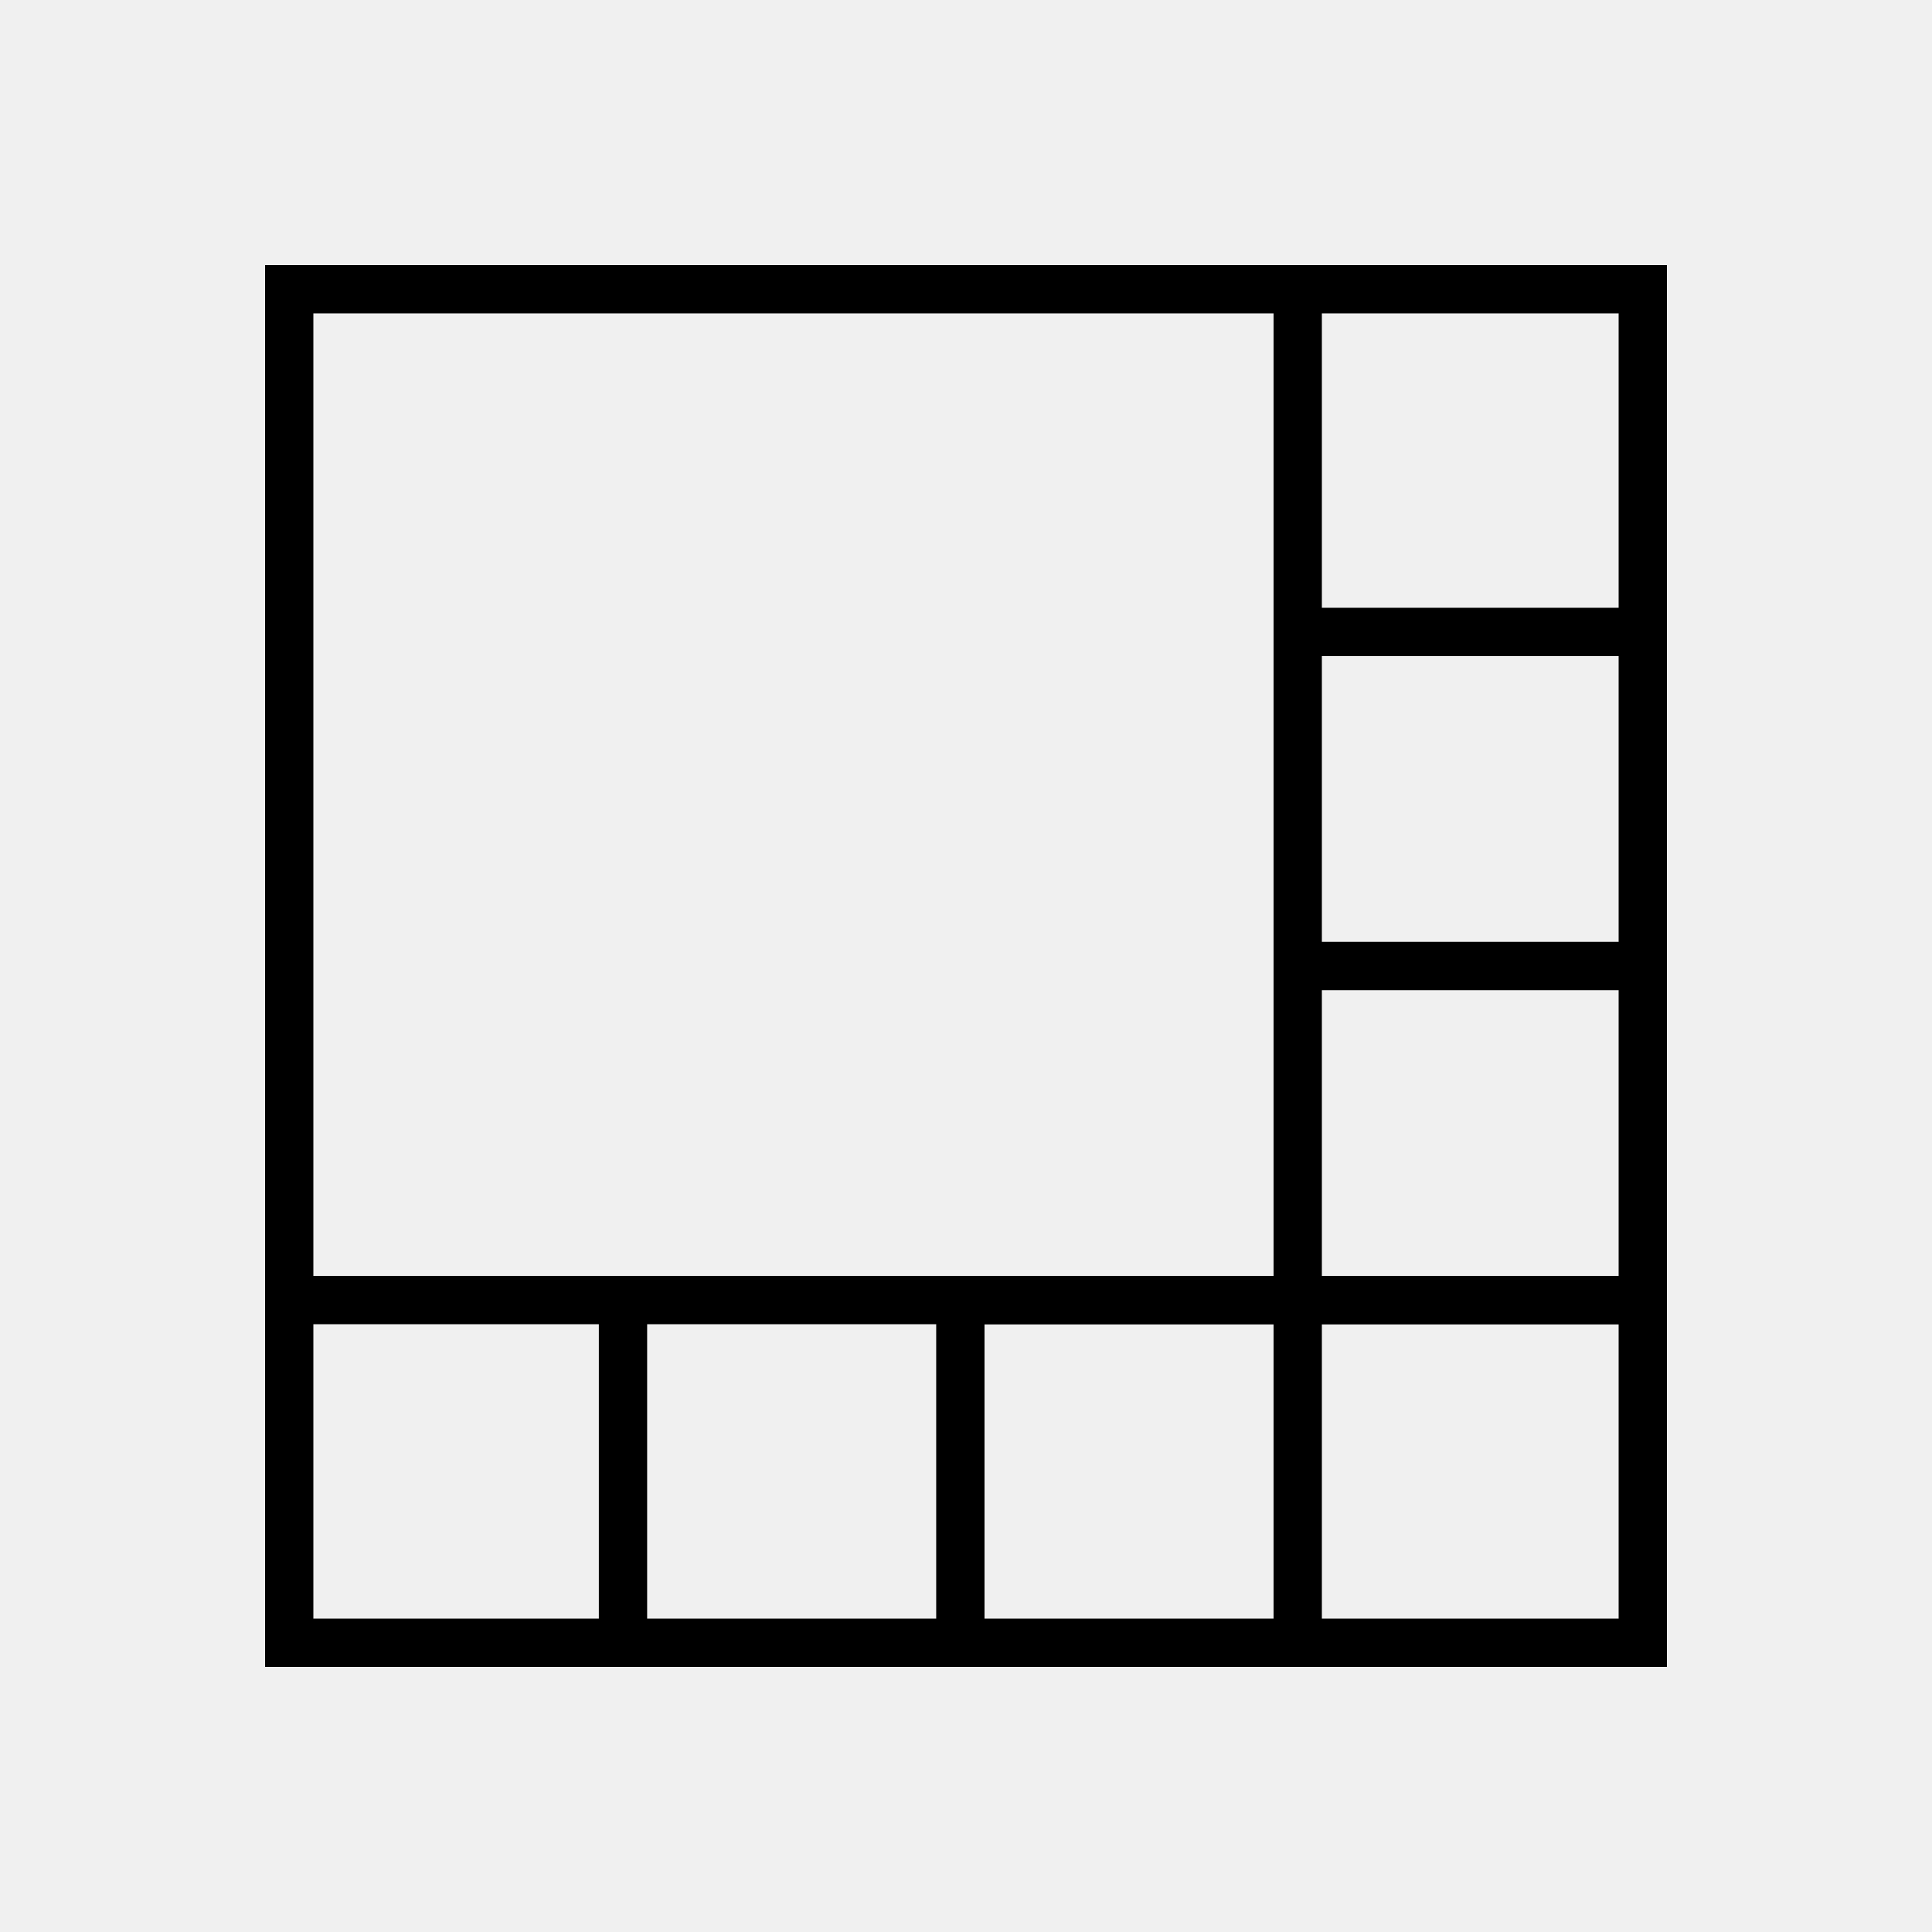
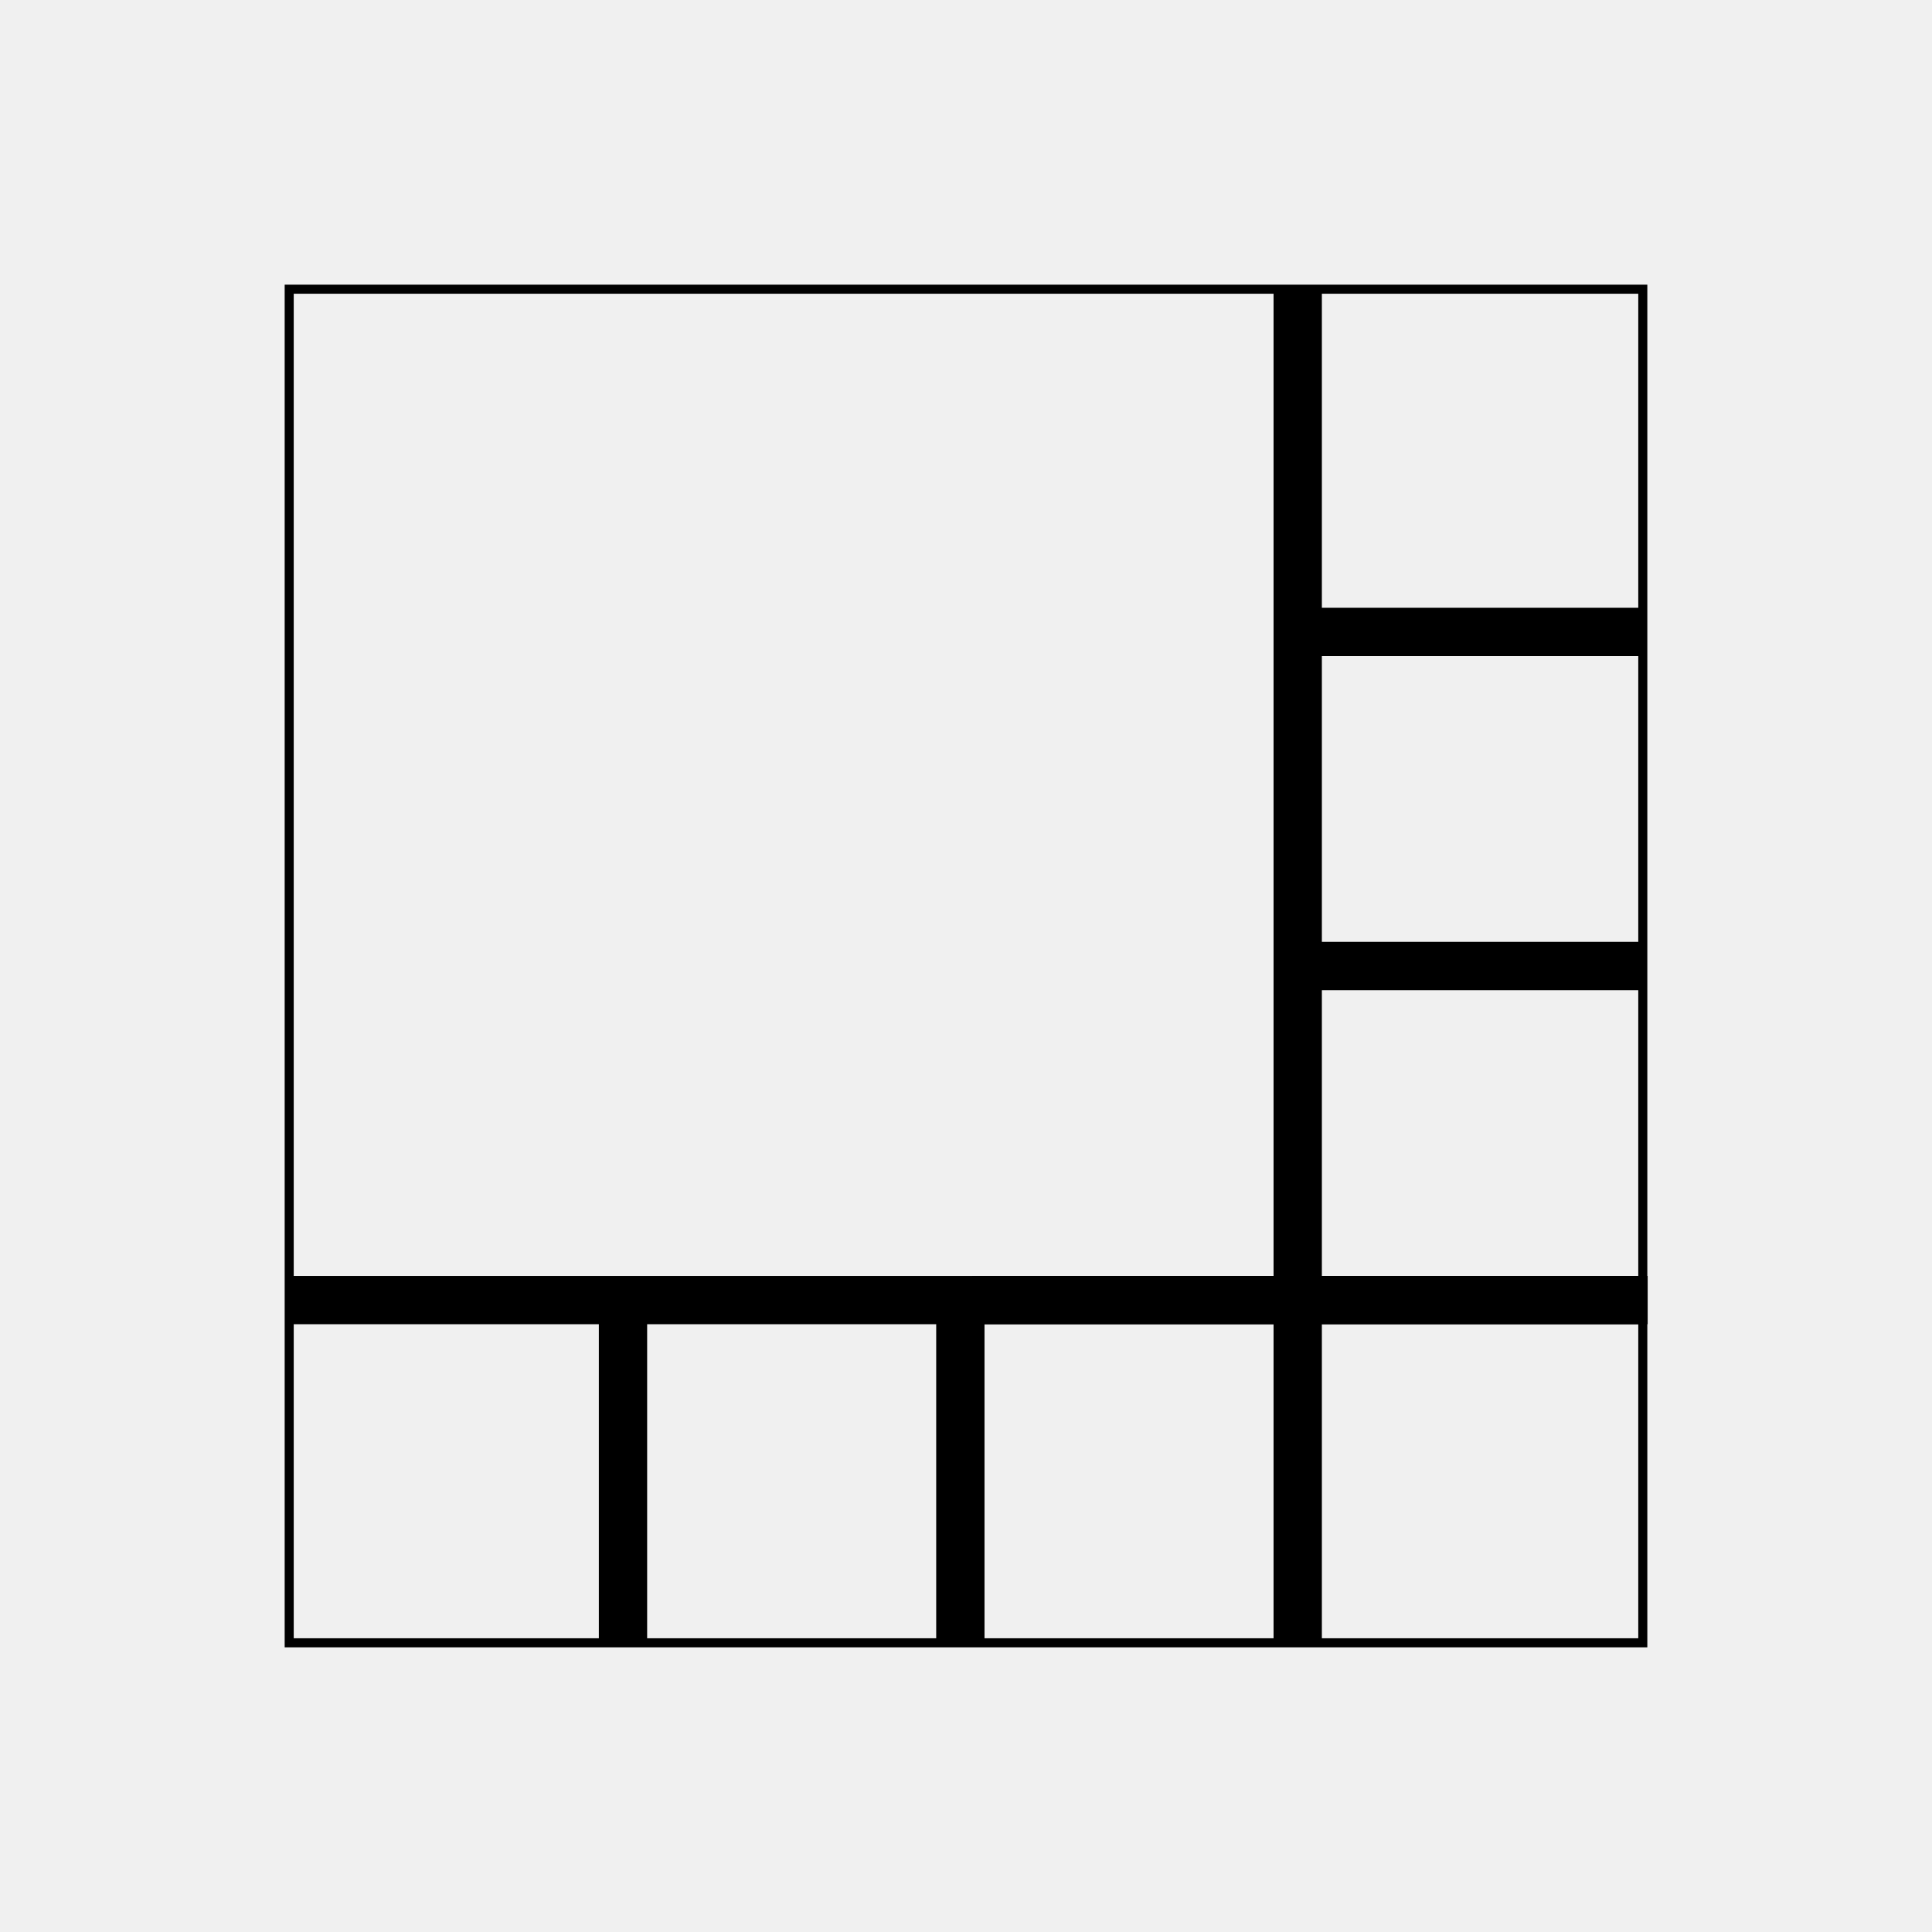
- <svg xmlns="http://www.w3.org/2000/svg" version="1.1" width="640" height="640" viewBox="0 0 640 640" xml:space="preserve" id="svg145">
-   <defs id="defs134">
- </defs>
-   <g transform="matrix(0,6.669861,-6.669861,0,319.9999,320)" id="ez0rivyGFVCAYrBl_dZ93">
-     <path style="opacity:1;fill:none;fill-rule:nonzero;stroke:#000000;stroke-width:16;stroke-linecap:butt;stroke-linejoin:miter;stroke-miterlimit:4;stroke-dasharray:none;stroke-dashoffset:0" vector-effect="non-scaling-stroke" d="M -33.613,-33.613 H 33.613 V 33.613 H -33.613 Z" stroke-linecap="round" id="path136" />
-   </g>
-   <g transform="rotate(90,-55.33201,375.332)" id="UhMHxk6qCW5wpRffbPHMA">
-     <path style="opacity:1;fill:#ffffff;fill-opacity:0;fill-rule:nonzero;stroke:#000000;stroke-width:16;stroke-linecap:butt;stroke-linejoin:miter;stroke-miterlimit:4;stroke-dasharray:none;stroke-dashoffset:0" d="M 0,-223.256 V 223.256" stroke-linecap="round" id="path139" />
-   </g>
-   <g transform="matrix(-1,0,0,-1.002332,429.8854,320)" id="gpwigrMvDhtKCYrgx9Wbr-3">
-     <path style="opacity:1;fill:#ffffff;fill-opacity:0;fill-rule:nonzero;stroke:#000000;stroke-width:16;stroke-linecap:butt;stroke-linejoin:miter;stroke-miterlimit:4;stroke-dasharray:none;stroke-dashoffset:0" d="M 0,-223.256 V 223.256" stroke-linecap="round" id="path142-9" />
-   </g>
-   <g transform="matrix(-1,0,0,-0.2533248,206.3749,487.2202)" id="gpwigrMvDhtKCYrgx9Wbr-3-9">
-     <path style="opacity:1;fill:#ffffff;fill-opacity:0;fill-rule:nonzero;stroke:#000000;stroke-width:16;stroke-linecap:butt;stroke-linejoin:miter;stroke-miterlimit:4;stroke-dasharray:none;stroke-dashoffset:0" d="M 0,-223.256 V 223.256" stroke-linecap="round" id="path142-9-9" />
-   </g>
-   <g transform="matrix(-1,0,0,-0.2533248,318.1302,487.2202)" id="gpwigrMvDhtKCYrgx9Wbr-3-9-3">
-     <path style="opacity:1;fill:#ffffff;fill-opacity:0;fill-rule:nonzero;stroke:#000000;stroke-width:16;stroke-linecap:butt;stroke-linejoin:miter;stroke-miterlimit:4;stroke-dasharray:none;stroke-dashoffset:0" d="M 0,-223.256 V 223.256" stroke-linecap="round" id="path142-9-9-52" />
-   </g>
-   <g transform="matrix(0,-1,0.2533248,0,487.6407,320)" id="gpwigrMvDhtKCYrgx9Wbr-3-9-3-2">
-     <path style="opacity:1;fill:#ffffff;fill-opacity:0;fill-rule:nonzero;stroke:#000000;stroke-width:16;stroke-linecap:butt;stroke-linejoin:miter;stroke-miterlimit:4;stroke-dasharray:none;stroke-dashoffset:0" d="M 0,-223.256 V 223.256" stroke-linecap="round" id="path142-9-9-52-6" />
-   </g>
-   <g transform="matrix(0,-1,0.2533248,0,487.6407,209.3359)" id="gpwigrMvDhtKCYrgx9Wbr-3-9-3-2-6">
-     <path style="opacity:1;fill:#ffffff;fill-opacity:0;fill-rule:nonzero;stroke:#000000;stroke-width:16;stroke-linecap:butt;stroke-linejoin:miter;stroke-miterlimit:4;stroke-dasharray:none;stroke-dashoffset:0" d="M 0,-223.256 V 223.256" stroke-linecap="round" id="path142-9-9-52-6-7" />
-   </g>
-   <g transform="matrix(0,-1,0.5011661,0,433.9243,430.664)" id="gpwigrMvDhtKCYrgx9Wbr-3-9-9">
-     <path style="opacity:1;fill:#ffffff;fill-opacity:0;fill-rule:nonzero;stroke:#000000;stroke-width:16;stroke-linecap:butt;stroke-linejoin:miter;stroke-miterlimit:4;stroke-dasharray:none;stroke-dashoffset:0" d="M 0,-223.256 V 223.256" stroke-linecap="round" id="path142-9-9-5" />
-   </g>
+ <svg xmlns="http://www.w3.org/2000/svg" width="640" height="640">
+   <path vector-effect="non-scaling-stroke" d="M544.197 95.803v448.394H95.803V95.803z" fill="none" stroke="currentColor" stroke-width="3" />
+   <path d="M543.256 430.664H96.744" fill="none" stroke="currentColor" stroke-width="16" />
+   <path d="M0-223.256v446.512" fill="none" stroke="currentColor" stroke-width="16" transform="matrix(-1 0 0 -1.00233 429.885 320)" />
+   <path d="M0-223.256v446.512" fill="none" stroke="currentColor" stroke-width="16" transform="matrix(-1 0 0 -.25332 206.375 487.22)" />
+   <path d="M0-223.256v446.512" fill="none" stroke="currentColor" stroke-width="16" transform="matrix(-1 0 0 -.25332 318.13 487.22)" />
+   <path d="M0-223.256v446.512" fill="none" stroke="currentColor" stroke-width="16" transform="matrix(0 -1 .25332 0 487.64 320)" />
+   <path d="M0-223.256v446.512" fill="none" stroke="currentColor" stroke-width="16" transform="matrix(0 -1 .25332 0 487.64 209.336)" />
+   <path d="M0-223.256v446.512" fill="none" stroke="currentColor" stroke-width="16" transform="matrix(0 -1 .50117 0 433.924 430.664)" />
</svg>
